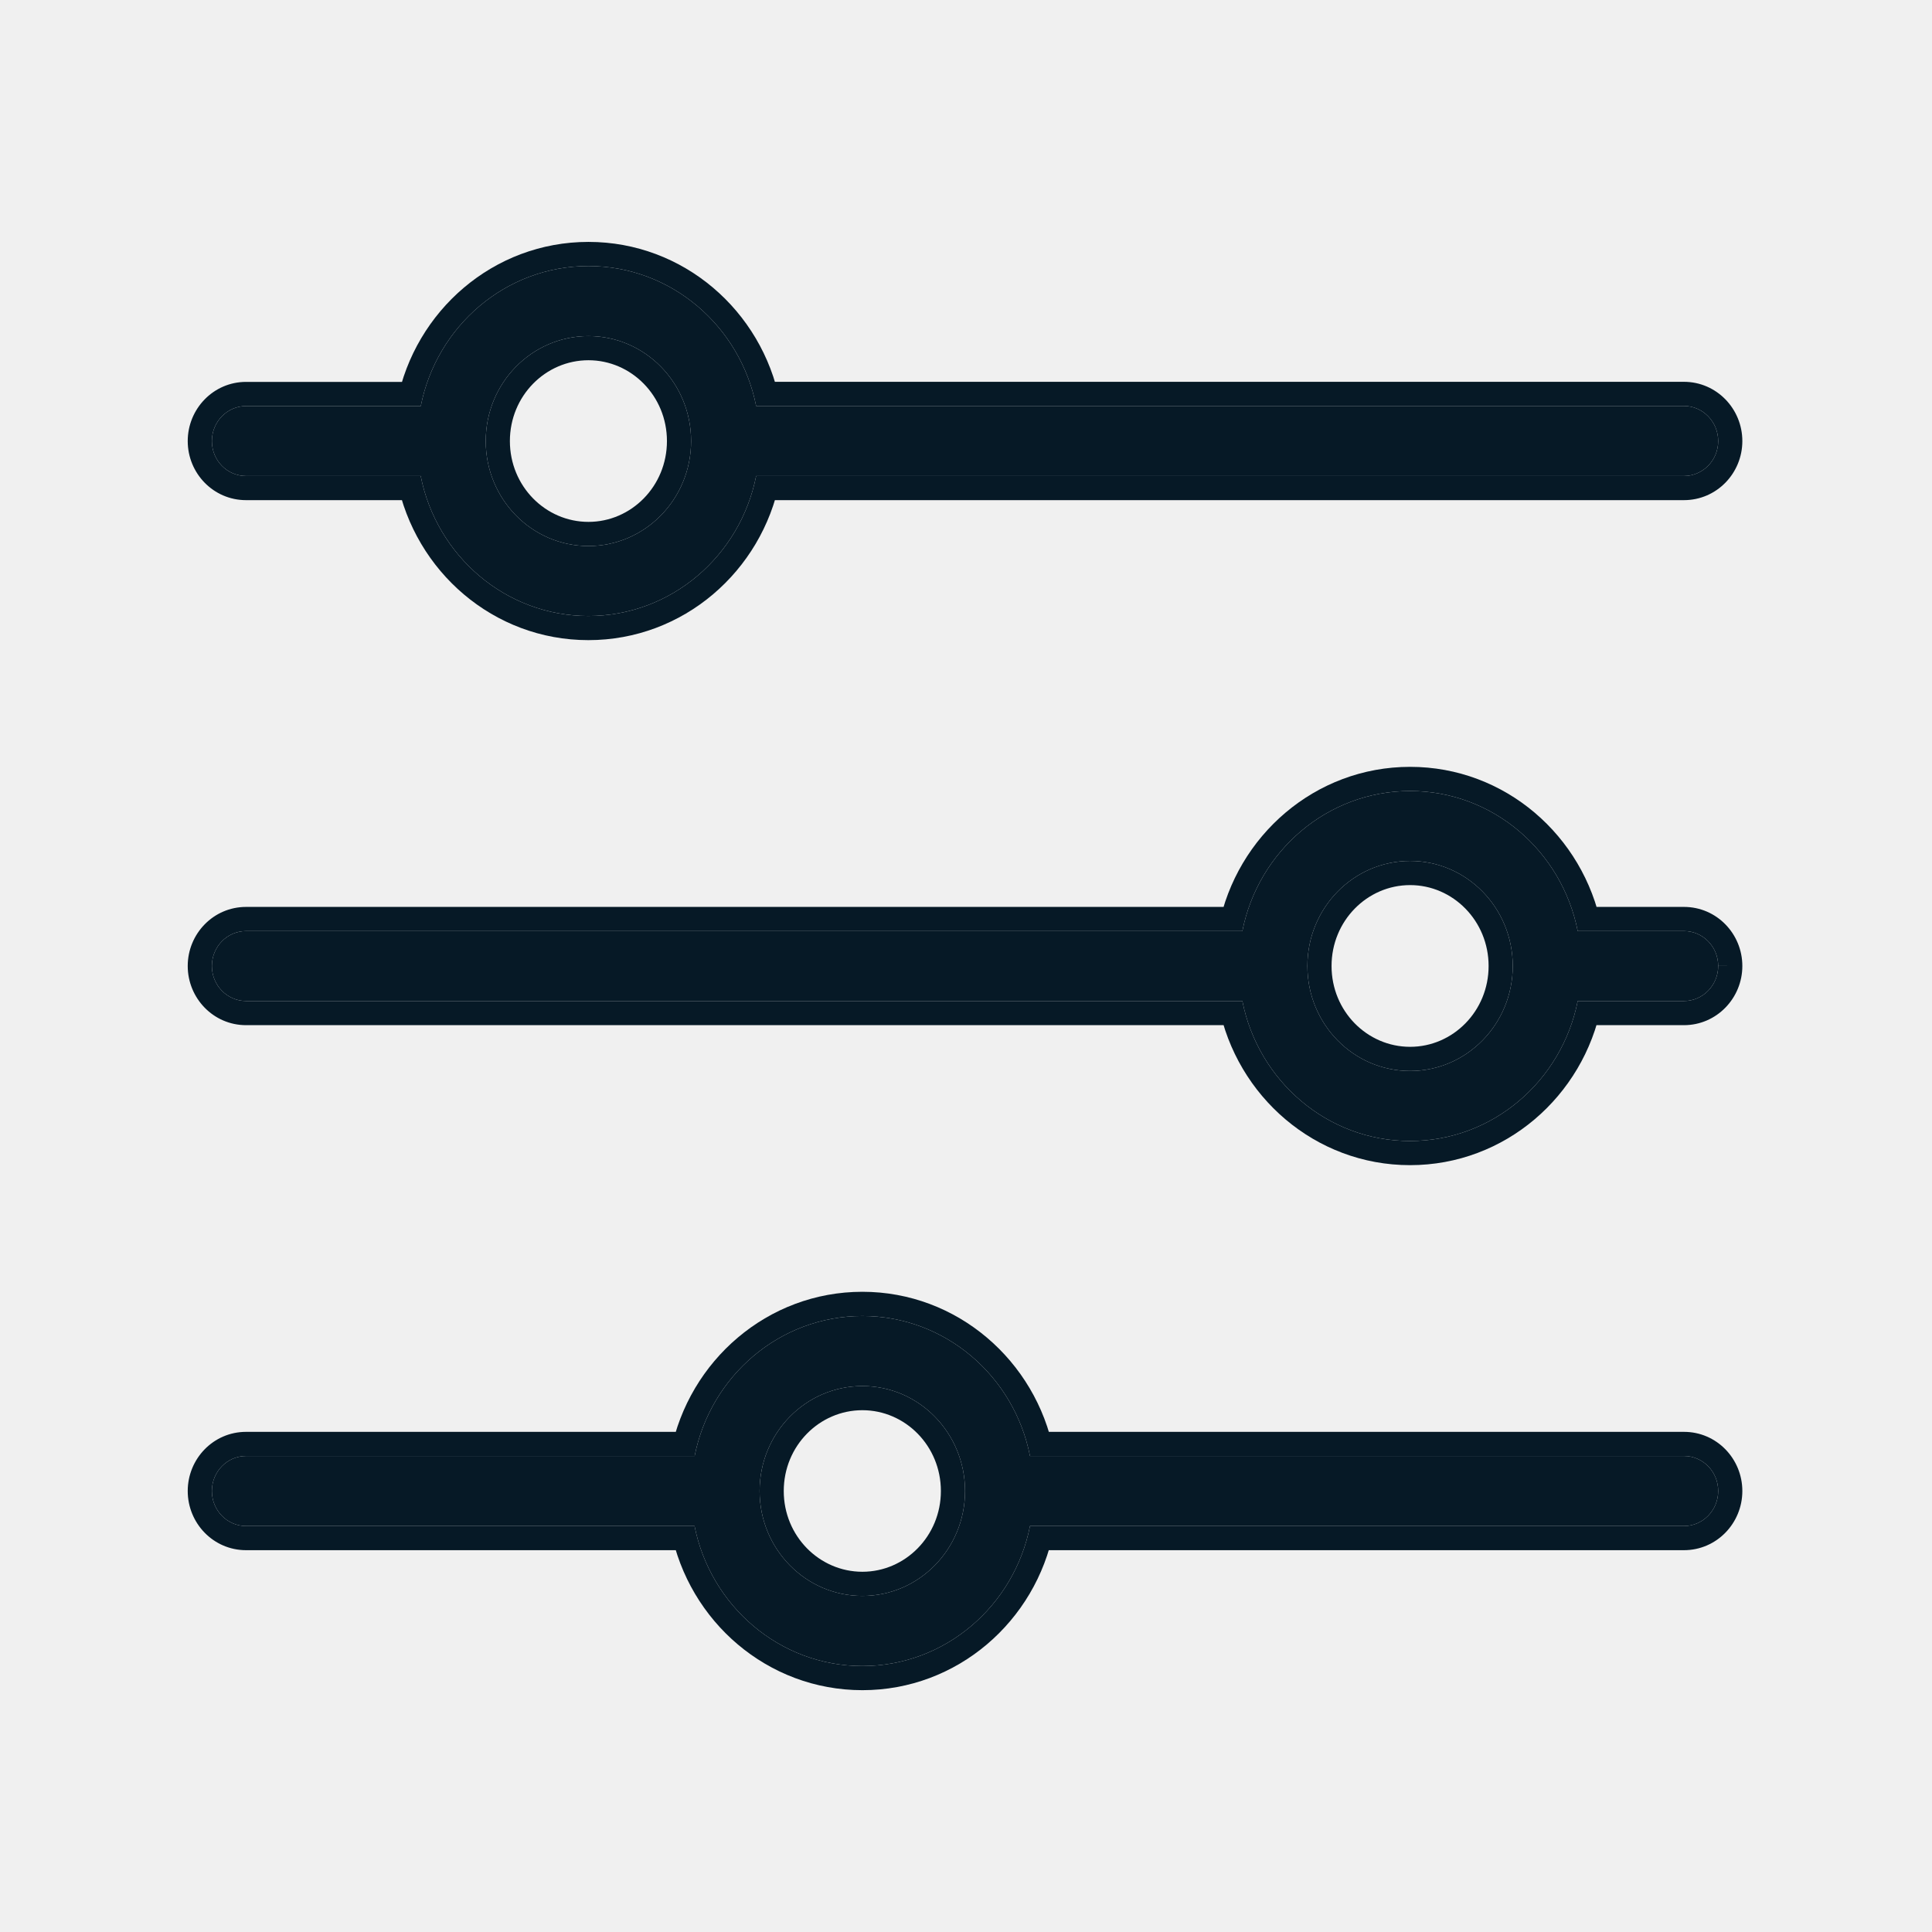
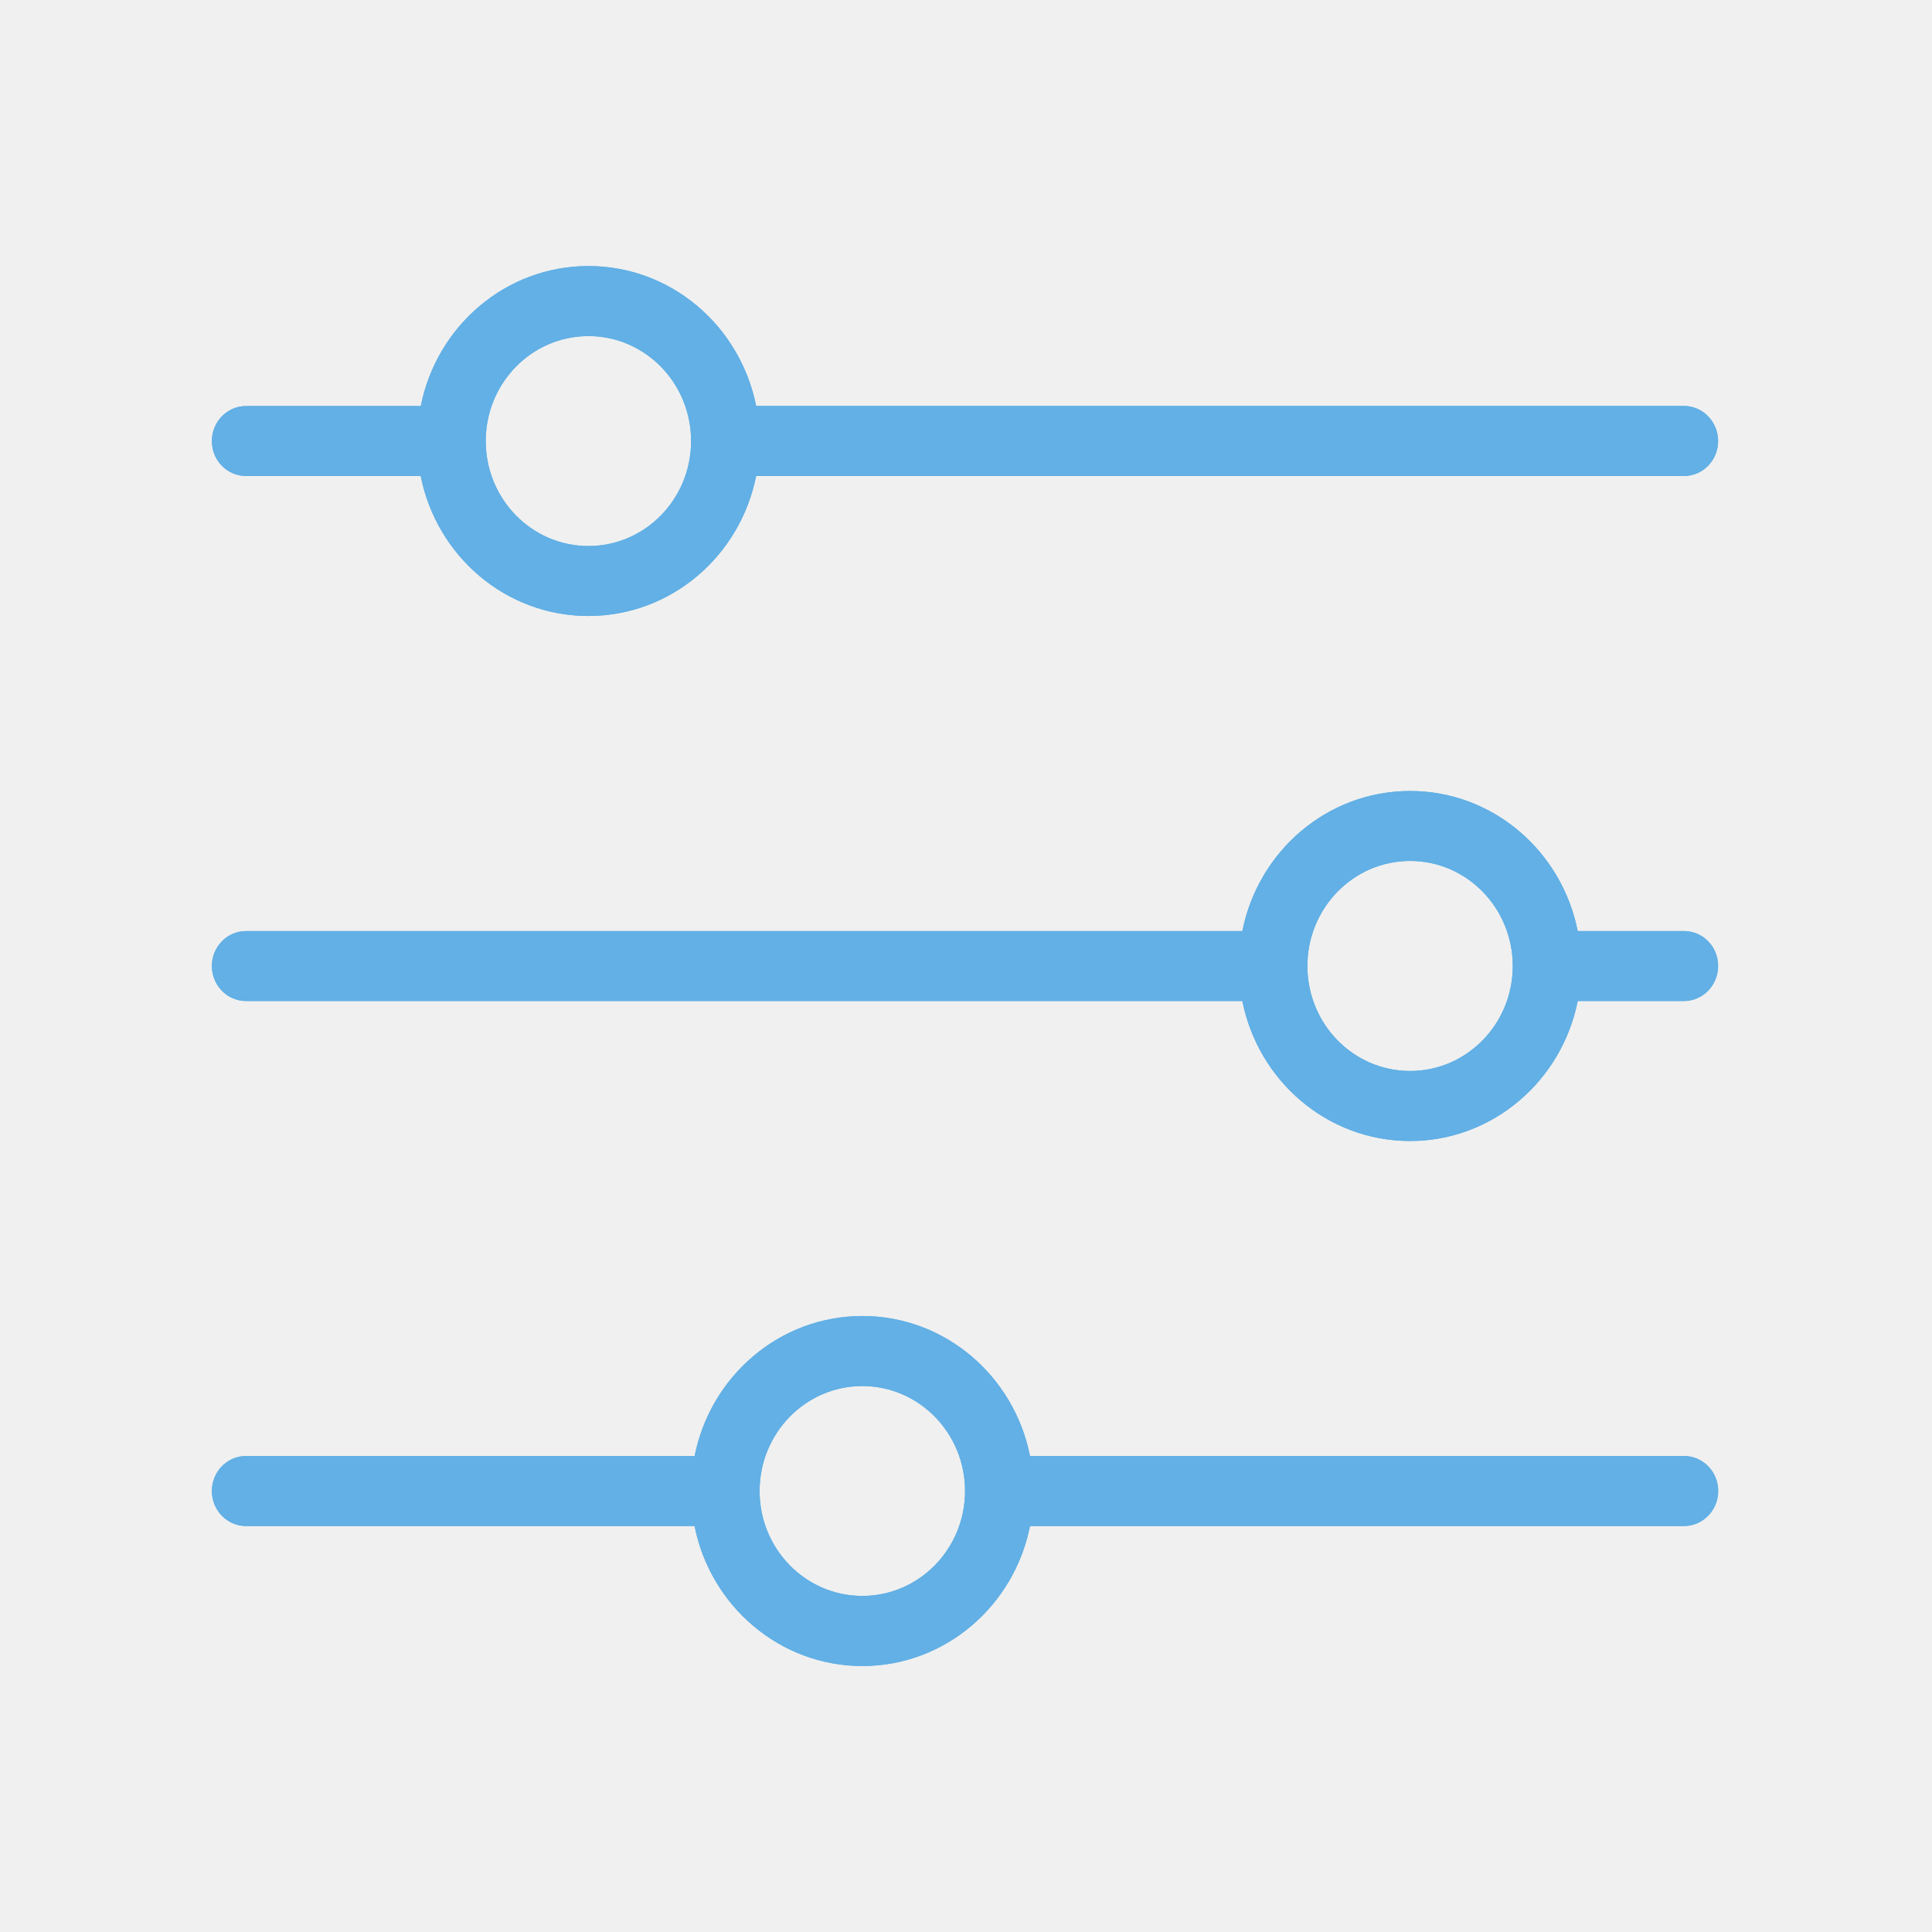
<svg xmlns="http://www.w3.org/2000/svg" width="24" height="24" viewBox="0 0 24 24" fill="none">
-   <mask id="path-1-outside-1_3093_5125" maskUnits="userSpaceOnUse" x="1.632" y="2.305" width="21" height="19" fill="black">
-     <rect fill="white" x="1.632" y="2.305" width="21" height="19" />
-     <path d="M20.919 18.087H12.795C12.599 17.095 11.741 16.348 10.713 16.348C9.684 16.348 8.826 17.095 8.629 18.087H3.057C2.822 18.087 2.632 18.281 2.632 18.522C2.632 18.762 2.822 18.957 3.057 18.957H8.628C8.825 19.948 9.684 20.696 10.713 20.696C11.741 20.696 12.599 19.948 12.795 18.957H20.918C21.153 18.957 21.344 18.762 21.344 18.522C21.344 18.281 21.154 18.087 20.919 18.087ZM10.713 19.825C10.008 19.825 9.436 19.242 9.436 18.522C9.436 17.802 10.008 17.218 10.713 17.218C11.417 17.218 11.988 17.802 11.988 18.522C11.988 19.242 11.417 19.825 10.713 19.825ZM3.057 5.913H5.226C5.423 6.906 6.281 7.652 7.309 7.652C8.338 7.652 9.196 6.905 9.393 5.913H20.918C21.153 5.913 21.344 5.719 21.344 5.479C21.344 5.239 21.153 5.043 20.918 5.043H9.393C9.196 4.052 8.339 3.305 7.31 3.305C6.281 3.305 5.424 4.052 5.227 5.044H3.057C2.822 5.044 2.632 5.239 2.632 5.479C2.632 5.72 2.822 5.913 3.057 5.913M7.31 4.175C8.014 4.175 8.585 4.759 8.585 5.479C8.585 6.199 8.014 6.783 7.31 6.783C6.605 6.783 6.034 6.199 6.034 5.479C6.034 4.759 6.605 4.175 7.31 4.175ZM20.919 11.566H19.599C19.402 10.573 18.545 9.826 17.517 9.826C16.488 9.826 15.63 10.573 15.433 11.566H3.057C2.822 11.566 2.632 11.76 2.632 12C2.632 12.24 2.822 12.435 3.057 12.435H15.433C15.63 13.427 16.488 14.174 17.516 14.174C18.545 14.174 19.402 13.426 19.599 12.435H20.918C21.153 12.435 21.344 12.24 21.344 12C21.344 11.76 21.154 11.566 20.919 11.566M17.517 13.304C16.811 13.304 16.241 12.72 16.241 12C16.241 11.28 16.812 10.695 17.517 10.695C18.222 10.695 18.792 11.28 18.792 12C18.792 12.72 18.221 13.304 17.517 13.304Z" />
+   <mask id="path-1-inside-1_3287_272403" fill="white">
+     <path d="M20.919 18.087H12.795C12.599 17.095 11.74 16.348 10.713 16.348C9.684 16.348 8.826 17.095 8.629 18.087H3.057C2.822 18.087 2.632 18.281 2.632 18.522C2.632 18.762 2.822 18.957 3.057 18.957H8.628C8.825 19.948 9.684 20.696 10.713 20.696C11.74 20.696 12.599 19.948 12.795 18.957H20.918C21.153 18.957 21.344 18.762 21.344 18.522C21.344 18.281 21.154 18.087 20.919 18.087M10.712 19.825C10.007 19.825 9.436 19.242 9.436 18.522C9.436 17.802 10.008 17.218 10.712 17.218C11.416 17.218 11.988 17.802 11.988 18.522C11.988 19.242 11.416 19.825 10.712 19.825ZM3.057 5.913H5.226C5.423 6.906 6.281 7.652 7.309 7.652C8.338 7.652 9.196 6.905 9.393 5.913H20.918C21.153 5.913 21.343 5.719 21.343 5.479C21.343 5.239 21.153 5.043 20.918 5.043H9.393C9.196 4.052 8.339 3.305 7.31 3.305C6.281 3.305 5.424 4.052 5.227 5.044H3.057C2.822 5.044 2.632 5.239 2.632 5.479C2.632 5.72 2.822 5.913 3.057 5.913M7.31 4.175C8.014 4.175 8.585 4.759 8.585 5.479C8.585 6.199 8.014 6.783 7.31 6.783C6.605 6.783 6.034 6.199 6.034 5.479C6.034 4.759 6.605 4.175 7.31 4.175ZM20.919 11.566H19.599C19.402 10.573 18.545 9.826 17.517 9.826C16.488 9.826 15.63 10.573 15.433 11.566H3.057C2.822 11.566 2.632 11.76 2.632 12C2.632 12.24 2.822 12.435 3.057 12.435H15.433C15.63 13.427 16.488 14.174 17.516 14.174C18.544 14.174 19.402 13.426 19.599 12.435H20.918C21.153 12.435 21.343 12.24 21.343 12C21.344 11.76 21.154 11.566 20.919 11.566M17.517 13.304C16.811 13.304 16.241 12.72 16.241 12C16.241 11.28 16.812 10.695 17.517 10.695C18.221 10.695 18.792 11.28 18.792 12C18.792 12.72 18.221 13.304 17.517 13.304Z" />
  </mask>
-   <path d="M20.919 18.087H12.795C12.599 17.095 11.741 16.348 10.713 16.348C9.684 16.348 8.826 17.095 8.629 18.087H3.057C2.822 18.087 2.632 18.281 2.632 18.522C2.632 18.762 2.822 18.957 3.057 18.957H8.628C8.825 19.948 9.684 20.696 10.713 20.696C11.741 20.696 12.599 19.948 12.795 18.957H20.918C21.153 18.957 21.344 18.762 21.344 18.522C21.344 18.281 21.154 18.087 20.919 18.087ZM10.713 19.825C10.008 19.825 9.436 19.242 9.436 18.522C9.436 17.802 10.008 17.218 10.713 17.218C11.417 17.218 11.988 17.802 11.988 18.522C11.988 19.242 11.417 19.825 10.713 19.825ZM3.057 5.913H5.226C5.423 6.906 6.281 7.652 7.309 7.652C8.338 7.652 9.196 6.905 9.393 5.913H20.918C21.153 5.913 21.344 5.719 21.344 5.479C21.344 5.239 21.153 5.043 20.918 5.043H9.393C9.196 4.052 8.339 3.305 7.31 3.305C6.281 3.305 5.424 4.052 5.227 5.044H3.057C2.822 5.044 2.632 5.239 2.632 5.479C2.632 5.72 2.822 5.913 3.057 5.913M7.31 4.175C8.014 4.175 8.585 4.759 8.585 5.479C8.585 6.199 8.014 6.783 7.31 6.783C6.605 6.783 6.034 6.199 6.034 5.479C6.034 4.759 6.605 4.175 7.31 4.175ZM20.919 11.566H19.599C19.402 10.573 18.545 9.826 17.517 9.826C16.488 9.826 15.63 10.573 15.433 11.566H3.057C2.822 11.566 2.632 11.76 2.632 12C2.632 12.24 2.822 12.435 3.057 12.435H15.433C15.63 13.427 16.488 14.174 17.516 14.174C18.545 14.174 19.402 13.426 19.599 12.435H20.918C21.153 12.435 21.344 12.24 21.344 12C21.344 11.76 21.154 11.566 20.919 11.566M17.517 13.304C16.811 13.304 16.241 12.72 16.241 12C16.241 11.28 16.812 10.695 17.517 10.695C18.222 10.695 18.792 11.28 18.792 12C18.792 12.72 18.221 13.304 17.517 13.304Z" fill="#061926" />
-   <path d="M12.795 18.087L12.501 18.145L12.549 18.387H12.795V18.087ZM8.629 18.087V18.387H8.875L8.923 18.145L8.629 18.087ZM8.628 18.957L8.922 18.899L8.874 18.657H8.628V18.957ZM12.795 18.957V18.657H12.549L12.501 18.899L12.795 18.957ZM5.226 5.913L5.521 5.855L5.473 5.613H5.226V5.913ZM9.393 5.913V5.613H9.146L9.098 5.855L9.393 5.913ZM9.393 5.043L9.099 5.102L9.147 5.343H9.393V5.043ZM5.227 5.044V5.344H5.473L5.521 5.102L5.227 5.044ZM19.599 11.566L19.305 11.624L19.353 11.866H19.599V11.566ZM15.433 11.566V11.866H15.68L15.727 11.624L15.433 11.566ZM15.433 12.435L15.727 12.377L15.679 12.135H15.433V12.435ZM19.599 12.435V12.135H19.353L19.305 12.377L19.599 12.435ZM21.344 12L21.044 11.999V12H21.344ZM20.919 17.787H12.795V18.387H20.919V17.787ZM13.09 18.028C12.867 16.904 11.891 16.047 10.713 16.047V16.648C11.59 16.648 12.331 17.287 12.501 18.145L13.09 18.028ZM10.713 16.047C9.534 16.047 8.558 16.904 8.334 18.028L8.923 18.145C9.094 17.287 9.835 16.648 10.713 16.648V16.047ZM8.629 17.787H3.057V18.387H8.629V17.787ZM3.057 17.787C2.65 17.787 2.332 18.122 2.332 18.522H2.932C2.932 18.441 2.994 18.387 3.057 18.387V17.787ZM2.332 18.522C2.332 18.922 2.65 19.257 3.057 19.257V18.657C2.994 18.657 2.932 18.603 2.932 18.522H2.332ZM3.057 19.257H8.628V18.657H3.057V19.257ZM8.334 19.015C8.557 20.14 9.533 20.996 10.713 20.996V20.396C9.834 20.396 9.093 19.757 8.922 18.899L8.334 19.015ZM10.713 20.996C11.891 20.996 12.867 20.14 13.089 19.015L12.501 18.899C12.331 19.757 11.59 20.396 10.713 20.396V20.996ZM12.795 19.257H20.918V18.657H12.795V19.257ZM20.918 19.257C21.325 19.257 21.644 18.922 21.644 18.522H21.044C21.044 18.603 20.981 18.657 20.918 18.657V19.257ZM21.644 18.522C21.644 18.122 21.326 17.787 20.919 17.787V18.387C20.981 18.387 21.044 18.44 21.044 18.522H21.644ZM10.713 19.525C10.179 19.525 9.736 19.082 9.736 18.522H9.136C9.136 19.402 9.836 20.125 10.713 20.125V19.525ZM9.736 18.522C9.736 17.961 10.179 17.518 10.713 17.518V16.918C9.836 16.918 9.136 17.642 9.136 18.522H9.736ZM10.713 17.518C11.245 17.518 11.688 17.961 11.688 18.522H12.288C12.288 17.642 11.588 16.918 10.713 16.918V17.518ZM11.688 18.522C11.688 19.082 11.245 19.525 10.713 19.525V20.125C11.588 20.125 12.288 19.402 12.288 18.522H11.688ZM3.057 6.213H5.226V5.613H3.057V6.213ZM4.932 5.972C5.156 7.097 6.13 7.952 7.309 7.952V7.352C6.431 7.352 5.691 6.714 5.521 5.855L4.932 5.972ZM7.309 7.952C8.488 7.952 9.463 7.097 9.687 5.972L9.098 5.855C8.928 6.714 8.187 7.352 7.309 7.352V7.952ZM9.393 6.213H20.918V5.613H9.393V6.213ZM20.918 6.213C21.325 6.213 21.644 5.879 21.644 5.479H21.044C21.044 5.559 20.982 5.613 20.918 5.613V6.213ZM21.644 5.479C21.644 5.079 21.325 4.743 20.918 4.743V5.343C20.981 5.343 21.044 5.398 21.044 5.479H21.644ZM20.918 4.743H9.393V5.343H20.918V4.743ZM9.687 4.985C9.464 3.86 8.489 3.005 7.31 3.005V3.605C8.188 3.605 8.928 4.243 9.099 5.102L9.687 4.985ZM7.31 3.005C6.13 3.005 5.156 3.861 4.933 4.985L5.521 5.102C5.692 4.244 6.432 3.605 7.31 3.605V3.005ZM5.227 4.744H3.057V5.344H5.227V4.744ZM3.057 4.744C2.65 4.744 2.332 5.08 2.332 5.479H2.932C2.932 5.398 2.995 5.344 3.057 5.344V4.744ZM2.332 5.479C2.332 5.88 2.651 6.213 3.057 6.213V5.613C2.994 5.613 2.932 5.559 2.932 5.479H2.332ZM7.31 4.475C7.842 4.475 8.285 4.918 8.285 5.479H8.885C8.885 4.6 8.186 3.875 7.31 3.875V4.475ZM8.285 5.479C8.285 6.04 7.842 6.483 7.31 6.483V7.083C8.186 7.083 8.885 6.359 8.885 5.479H8.285ZM7.31 6.483C6.777 6.483 6.334 6.04 6.334 5.479H5.734C5.734 6.359 6.433 7.083 7.31 7.083V6.483ZM6.334 5.479C6.334 4.918 6.777 4.475 7.31 4.475V3.875C6.433 3.875 5.734 4.6 5.734 5.479H6.334ZM20.919 11.266H19.599V11.866H20.919V11.266ZM19.894 11.507C19.67 10.382 18.696 9.526 17.517 9.526V10.126C18.394 10.126 19.135 10.764 19.305 11.624L19.894 11.507ZM17.517 9.526C16.338 9.526 15.362 10.382 15.139 11.507L15.727 11.624C15.898 10.765 16.639 10.126 17.517 10.126V9.526ZM15.433 11.266H3.057V11.866H15.433V11.266ZM3.057 11.266C2.651 11.266 2.332 11.6 2.332 12H2.932C2.932 11.92 2.994 11.866 3.057 11.866V11.266ZM2.332 12C2.332 12.399 2.65 12.735 3.057 12.735V12.135C2.994 12.135 2.932 12.081 2.932 12H2.332ZM3.057 12.735H15.433V12.135H3.057V12.735ZM15.139 12.493C15.362 13.618 16.337 14.474 17.516 14.474V13.874C16.638 13.874 15.898 13.235 15.727 12.377L15.139 12.493ZM17.516 14.474C18.695 14.474 19.67 13.618 19.893 12.493L19.305 12.377C19.135 13.235 18.394 13.874 17.516 13.874V14.474ZM19.599 12.735H20.918V12.135H19.599V12.735ZM20.918 12.735C21.325 12.735 21.644 12.399 21.644 12H21.044C21.044 12.081 20.981 12.135 20.918 12.135V12.735ZM21.644 12C21.644 11.6 21.325 11.266 20.919 11.266V11.866C20.982 11.866 21.044 11.92 21.044 11.999L21.644 12ZM17.517 13.004C16.983 13.004 16.541 12.561 16.541 12H15.941C15.941 12.88 16.639 13.604 17.517 13.604V13.004ZM16.541 12C16.541 11.439 16.984 10.995 17.517 10.995V10.395C16.64 10.395 15.941 11.12 15.941 12H16.541ZM17.517 10.995C18.049 10.995 18.492 11.439 18.492 12H19.092C19.092 11.12 18.394 10.395 17.517 10.395V10.995ZM18.492 12C18.492 12.561 18.049 13.004 17.517 13.004V13.604C18.393 13.604 19.092 12.88 19.092 12H18.492Z" fill="#061926" mask="url(#path-1-outside-1_3093_5125)" />
+   <path d="M20.919 18.087H12.795C12.599 17.095 11.74 16.348 10.713 16.348C9.684 16.348 8.826 17.095 8.629 18.087H3.057C2.822 18.087 2.632 18.281 2.632 18.522C2.632 18.762 2.822 18.957 3.057 18.957H8.628C8.825 19.948 9.684 20.696 10.713 20.696C11.74 20.696 12.599 19.948 12.795 18.957H20.918C21.153 18.957 21.344 18.762 21.344 18.522C21.344 18.281 21.154 18.087 20.919 18.087M10.712 19.825C10.007 19.825 9.436 19.242 9.436 18.522C9.436 17.802 10.008 17.218 10.712 17.218C11.416 17.218 11.988 17.802 11.988 18.522C11.988 19.242 11.416 19.825 10.712 19.825ZM3.057 5.913H5.226C5.423 6.906 6.281 7.652 7.309 7.652C8.338 7.652 9.196 6.905 9.393 5.913H20.918C21.153 5.913 21.343 5.719 21.343 5.479C21.343 5.239 21.153 5.043 20.918 5.043H9.393C9.196 4.052 8.339 3.305 7.31 3.305C6.281 3.305 5.424 4.052 5.227 5.044H3.057C2.822 5.044 2.632 5.239 2.632 5.479C2.632 5.72 2.822 5.913 3.057 5.913M7.31 4.175C8.014 4.175 8.585 4.759 8.585 5.479C8.585 6.199 8.014 6.783 7.31 6.783C6.605 6.783 6.034 6.199 6.034 5.479C6.034 4.759 6.605 4.175 7.31 4.175ZM20.919 11.566H19.599C19.402 10.573 18.545 9.826 17.517 9.826C16.488 9.826 15.63 10.573 15.433 11.566H3.057C2.822 11.566 2.632 11.76 2.632 12C2.632 12.24 2.822 12.435 3.057 12.435H15.433C15.63 13.427 16.488 14.174 17.516 14.174C18.544 14.174 19.402 13.426 19.599 12.435H20.918C21.153 12.435 21.343 12.24 21.343 12C21.344 11.76 21.154 11.566 20.919 11.566M17.517 13.304C16.811 13.304 16.241 12.72 16.241 12C16.241 11.28 16.812 10.695 17.517 10.695C18.221 10.695 18.792 11.28 18.792 12C18.792 12.72 18.221 13.304 17.517 13.304Z" fill="#62B0E5" />
+   <path d="M12.795 18.087L12.772 18.091L12.776 18.11H12.795V18.087ZM8.629 18.087V18.11H8.648L8.652 18.091L8.629 18.087ZM8.628 18.957L8.651 18.953L8.647 18.934H8.628V18.957ZM12.795 18.957V18.934H12.776L12.772 18.953L12.795 18.957ZM5.226 5.913L5.249 5.909L5.246 5.89H5.226V5.913ZM9.393 5.913V5.89H9.373L9.37 5.909L9.393 5.913ZM9.393 5.043L9.37 5.048L9.374 5.067H9.393V5.043ZM5.227 5.044V5.067H5.246L5.25 5.048L5.227 5.044ZM19.599 11.566L19.576 11.57L19.58 11.589H19.599V11.566ZM15.433 11.566V11.589H15.452L15.456 11.57L15.433 11.566ZM15.433 12.435L15.456 12.43L15.452 12.412H15.433V12.435ZM19.599 12.435V12.412H19.58L19.576 12.43L19.599 12.435ZM21.343 12L21.32 12V12H21.343ZM20.919 18.063H12.795V18.11H20.919V18.063ZM12.818 18.082C12.62 17.08 11.752 16.324 10.713 16.324V16.371C11.729 16.371 12.578 17.11 12.772 18.091L12.818 18.082ZM10.713 16.324C9.672 16.324 8.805 17.08 8.606 18.082L8.652 18.091C8.847 17.11 9.696 16.371 10.713 16.371V16.324ZM8.629 18.063H3.057V18.11H8.629V18.063ZM3.057 18.063C2.809 18.063 2.608 18.269 2.608 18.522H2.655C2.655 18.294 2.836 18.11 3.057 18.11V18.063ZM2.608 18.522C2.608 18.775 2.809 18.98 3.057 18.98V18.934C2.836 18.934 2.655 18.75 2.655 18.522H2.608ZM3.057 18.98H8.628V18.934H3.057V18.98ZM8.605 18.962C8.804 19.963 9.672 20.72 10.713 20.72V20.673C9.695 20.673 8.846 19.934 8.651 18.953L8.605 18.962ZM10.713 20.72C11.752 20.72 12.62 19.963 12.818 18.962L12.772 18.953C12.578 19.934 11.729 20.673 10.713 20.673V20.72ZM12.795 18.98H20.918V18.934H12.795V18.98ZM20.918 18.98C21.166 18.98 21.367 18.775 21.367 18.522H21.32C21.32 18.75 21.14 18.934 20.918 18.934V18.98ZM21.367 18.522C21.367 18.269 21.167 18.063 20.919 18.063V18.11C21.14 18.11 21.32 18.294 21.32 18.522H21.367ZM10.712 19.802C10.021 19.802 9.459 19.23 9.459 18.522H9.412C9.412 19.255 9.994 19.848 10.712 19.848V19.802ZM9.459 18.522C9.459 17.814 10.021 17.241 10.712 17.241V17.194C9.994 17.194 9.412 17.789 9.412 18.522H9.459ZM10.712 17.241C11.403 17.241 11.964 17.814 11.964 18.522H12.011C12.011 17.789 11.43 17.194 10.712 17.194V17.241ZM11.964 18.522C11.964 19.23 11.403 19.802 10.712 19.802V19.848C11.43 19.848 12.011 19.254 12.011 18.522H11.964ZM3.057 5.937H5.226V5.89H3.057V5.937ZM5.203 5.918C5.402 6.921 6.269 7.676 7.309 7.676V7.629C6.293 7.629 5.444 6.891 5.249 5.909L5.203 5.918ZM7.309 7.676C8.349 7.676 9.216 6.92 9.416 5.918L9.37 5.909C9.175 6.89 8.326 7.629 7.309 7.629V7.676ZM9.393 5.937H20.918V5.89H9.393V5.937ZM20.918 5.937C21.166 5.937 21.367 5.732 21.367 5.479H21.32C21.32 5.707 21.14 5.89 20.918 5.89V5.937ZM21.367 5.479C21.367 5.226 21.166 5.02 20.918 5.02V5.067C21.14 5.067 21.32 5.251 21.32 5.479H21.367ZM20.918 5.02H9.393V5.067H20.918V5.02ZM9.416 5.039C9.217 4.037 8.35 3.281 7.31 3.281V3.328C8.327 3.328 9.175 4.067 9.37 5.048L9.416 5.039ZM7.31 3.281C6.269 3.281 5.403 4.037 5.204 5.039L5.25 5.048C5.445 4.067 6.293 3.328 7.31 3.328V3.281ZM5.227 5.02H3.057V5.067H5.227V5.02ZM3.057 5.02C2.809 5.02 2.608 5.227 2.608 5.479H2.655C2.655 5.251 2.836 5.067 3.057 5.067V5.02ZM2.608 5.479C2.608 5.732 2.809 5.937 3.057 5.937V5.89C2.836 5.89 2.655 5.707 2.655 5.479H2.608ZM7.31 4.198C8.001 4.198 8.562 4.771 8.562 5.479H8.609C8.609 4.746 8.028 4.151 7.31 4.151V4.198ZM8.562 5.479C8.562 6.187 8.001 6.76 7.31 6.76V6.807C8.028 6.807 8.609 6.212 8.609 5.479H8.562ZM7.31 6.76C6.618 6.76 6.057 6.187 6.057 5.479H6.01C6.01 6.212 6.591 6.807 7.31 6.807V6.76ZM6.057 5.479C6.057 4.771 6.619 4.198 7.31 4.198V4.151C6.592 4.151 6.01 4.746 6.01 5.479H6.057ZM20.919 11.542H19.599V11.589H20.919V11.542ZM19.622 11.561C19.423 10.558 18.557 9.802 17.517 9.802V9.849C18.533 9.849 19.381 10.588 19.576 11.57L19.622 11.561ZM17.517 9.802C16.476 9.802 15.609 10.558 15.41 11.561L15.456 11.57C15.651 10.588 16.5 9.849 17.517 9.849V9.802ZM15.433 11.542H3.057V11.589H15.433V11.542ZM3.057 11.542C2.809 11.542 2.608 11.747 2.608 12H2.655C2.655 11.772 2.836 11.589 3.057 11.589V11.542ZM2.608 12C2.608 12.253 2.809 12.458 3.057 12.458V12.412C2.836 12.412 2.655 12.228 2.655 12H2.608ZM3.057 12.458H15.433V12.412H3.057V12.458ZM15.41 12.44C15.609 13.442 16.476 14.198 17.516 14.198V14.151C16.499 14.151 15.651 13.412 15.456 12.43L15.41 12.44ZM17.516 14.198C18.556 14.198 19.423 13.441 19.622 12.44L19.576 12.43C19.381 13.412 18.533 14.151 17.516 14.151V14.198ZM19.599 12.458H20.918V12.412H19.599V12.458ZM20.918 12.458C21.166 12.458 21.367 12.253 21.367 12H21.32C21.32 12.228 21.14 12.412 20.918 12.412V12.458ZM21.367 12C21.367 11.747 21.167 11.542 20.919 11.542V11.589C21.14 11.589 21.32 11.772 21.32 12L21.367 12ZM17.517 13.281C16.825 13.281 16.264 12.708 16.264 12H16.217C16.217 12.733 16.798 13.328 17.517 13.328V13.281ZM16.264 12C16.264 11.292 16.825 10.719 17.517 10.719V10.672C16.798 10.672 16.217 11.267 16.217 12H16.264ZM17.517 10.719C18.208 10.719 18.769 11.292 18.769 12H18.816C18.816 11.267 18.235 10.672 17.517 10.672V10.719ZM18.769 12C18.769 12.708 18.208 13.281 17.517 13.281V13.328C18.235 13.328 18.816 12.733 18.816 12H18.769Z" fill="#62B0E5" mask="url(#path-1-inside-1_3287_272403)" />
</svg>
